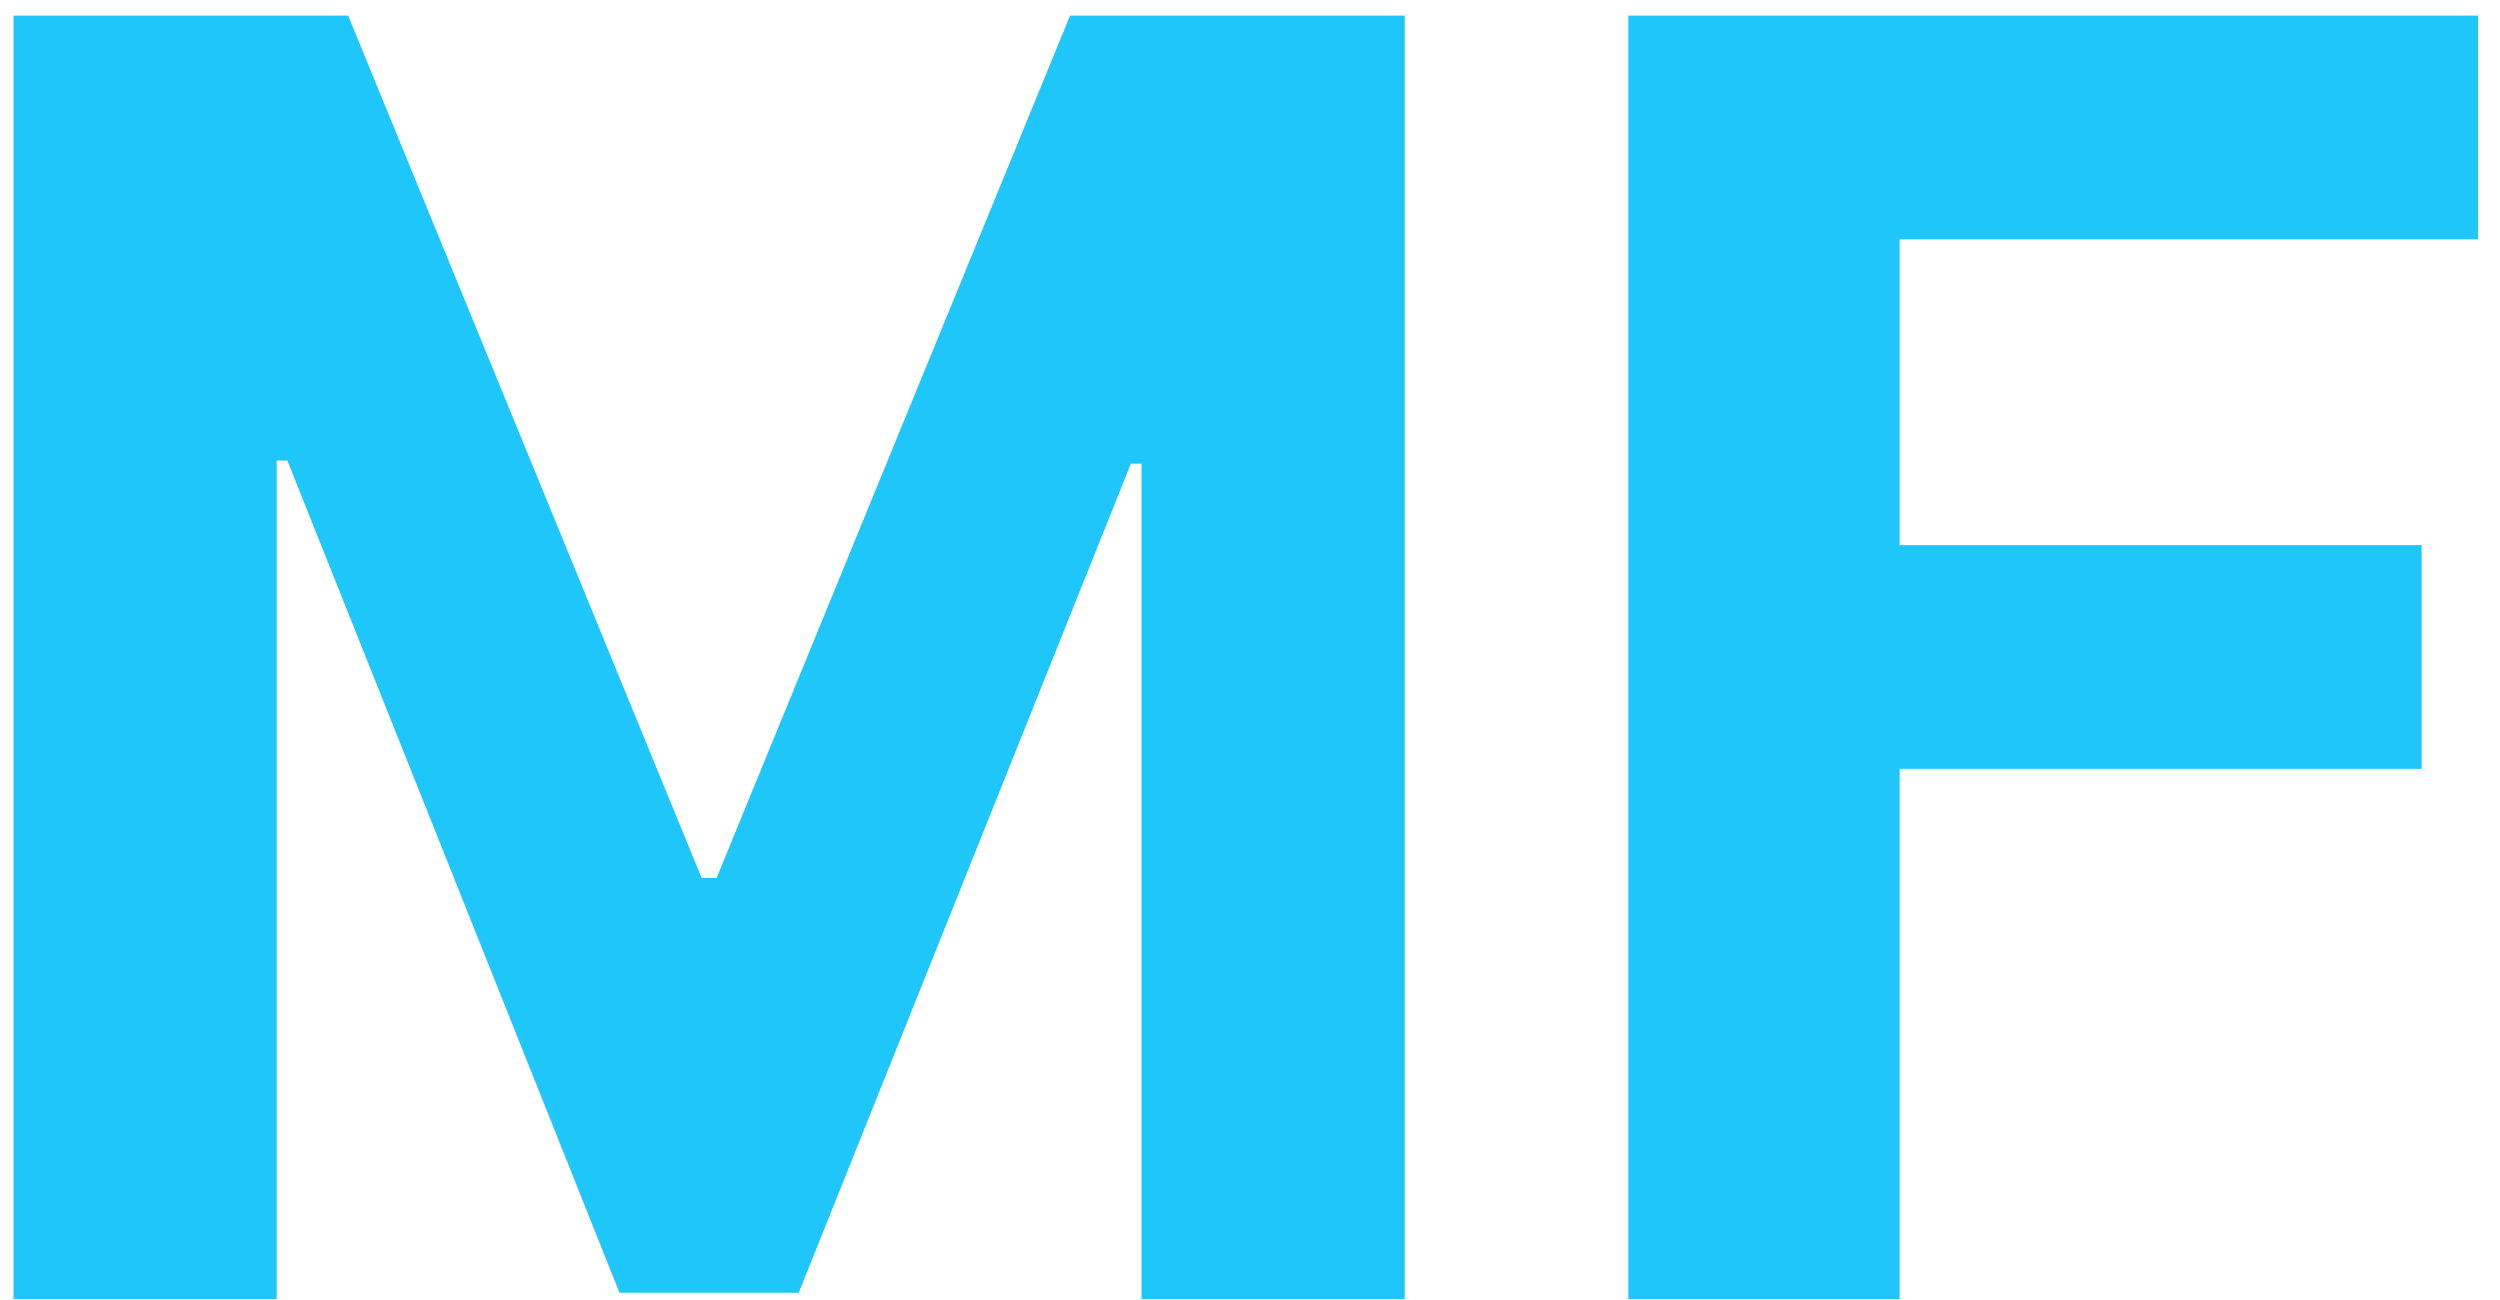
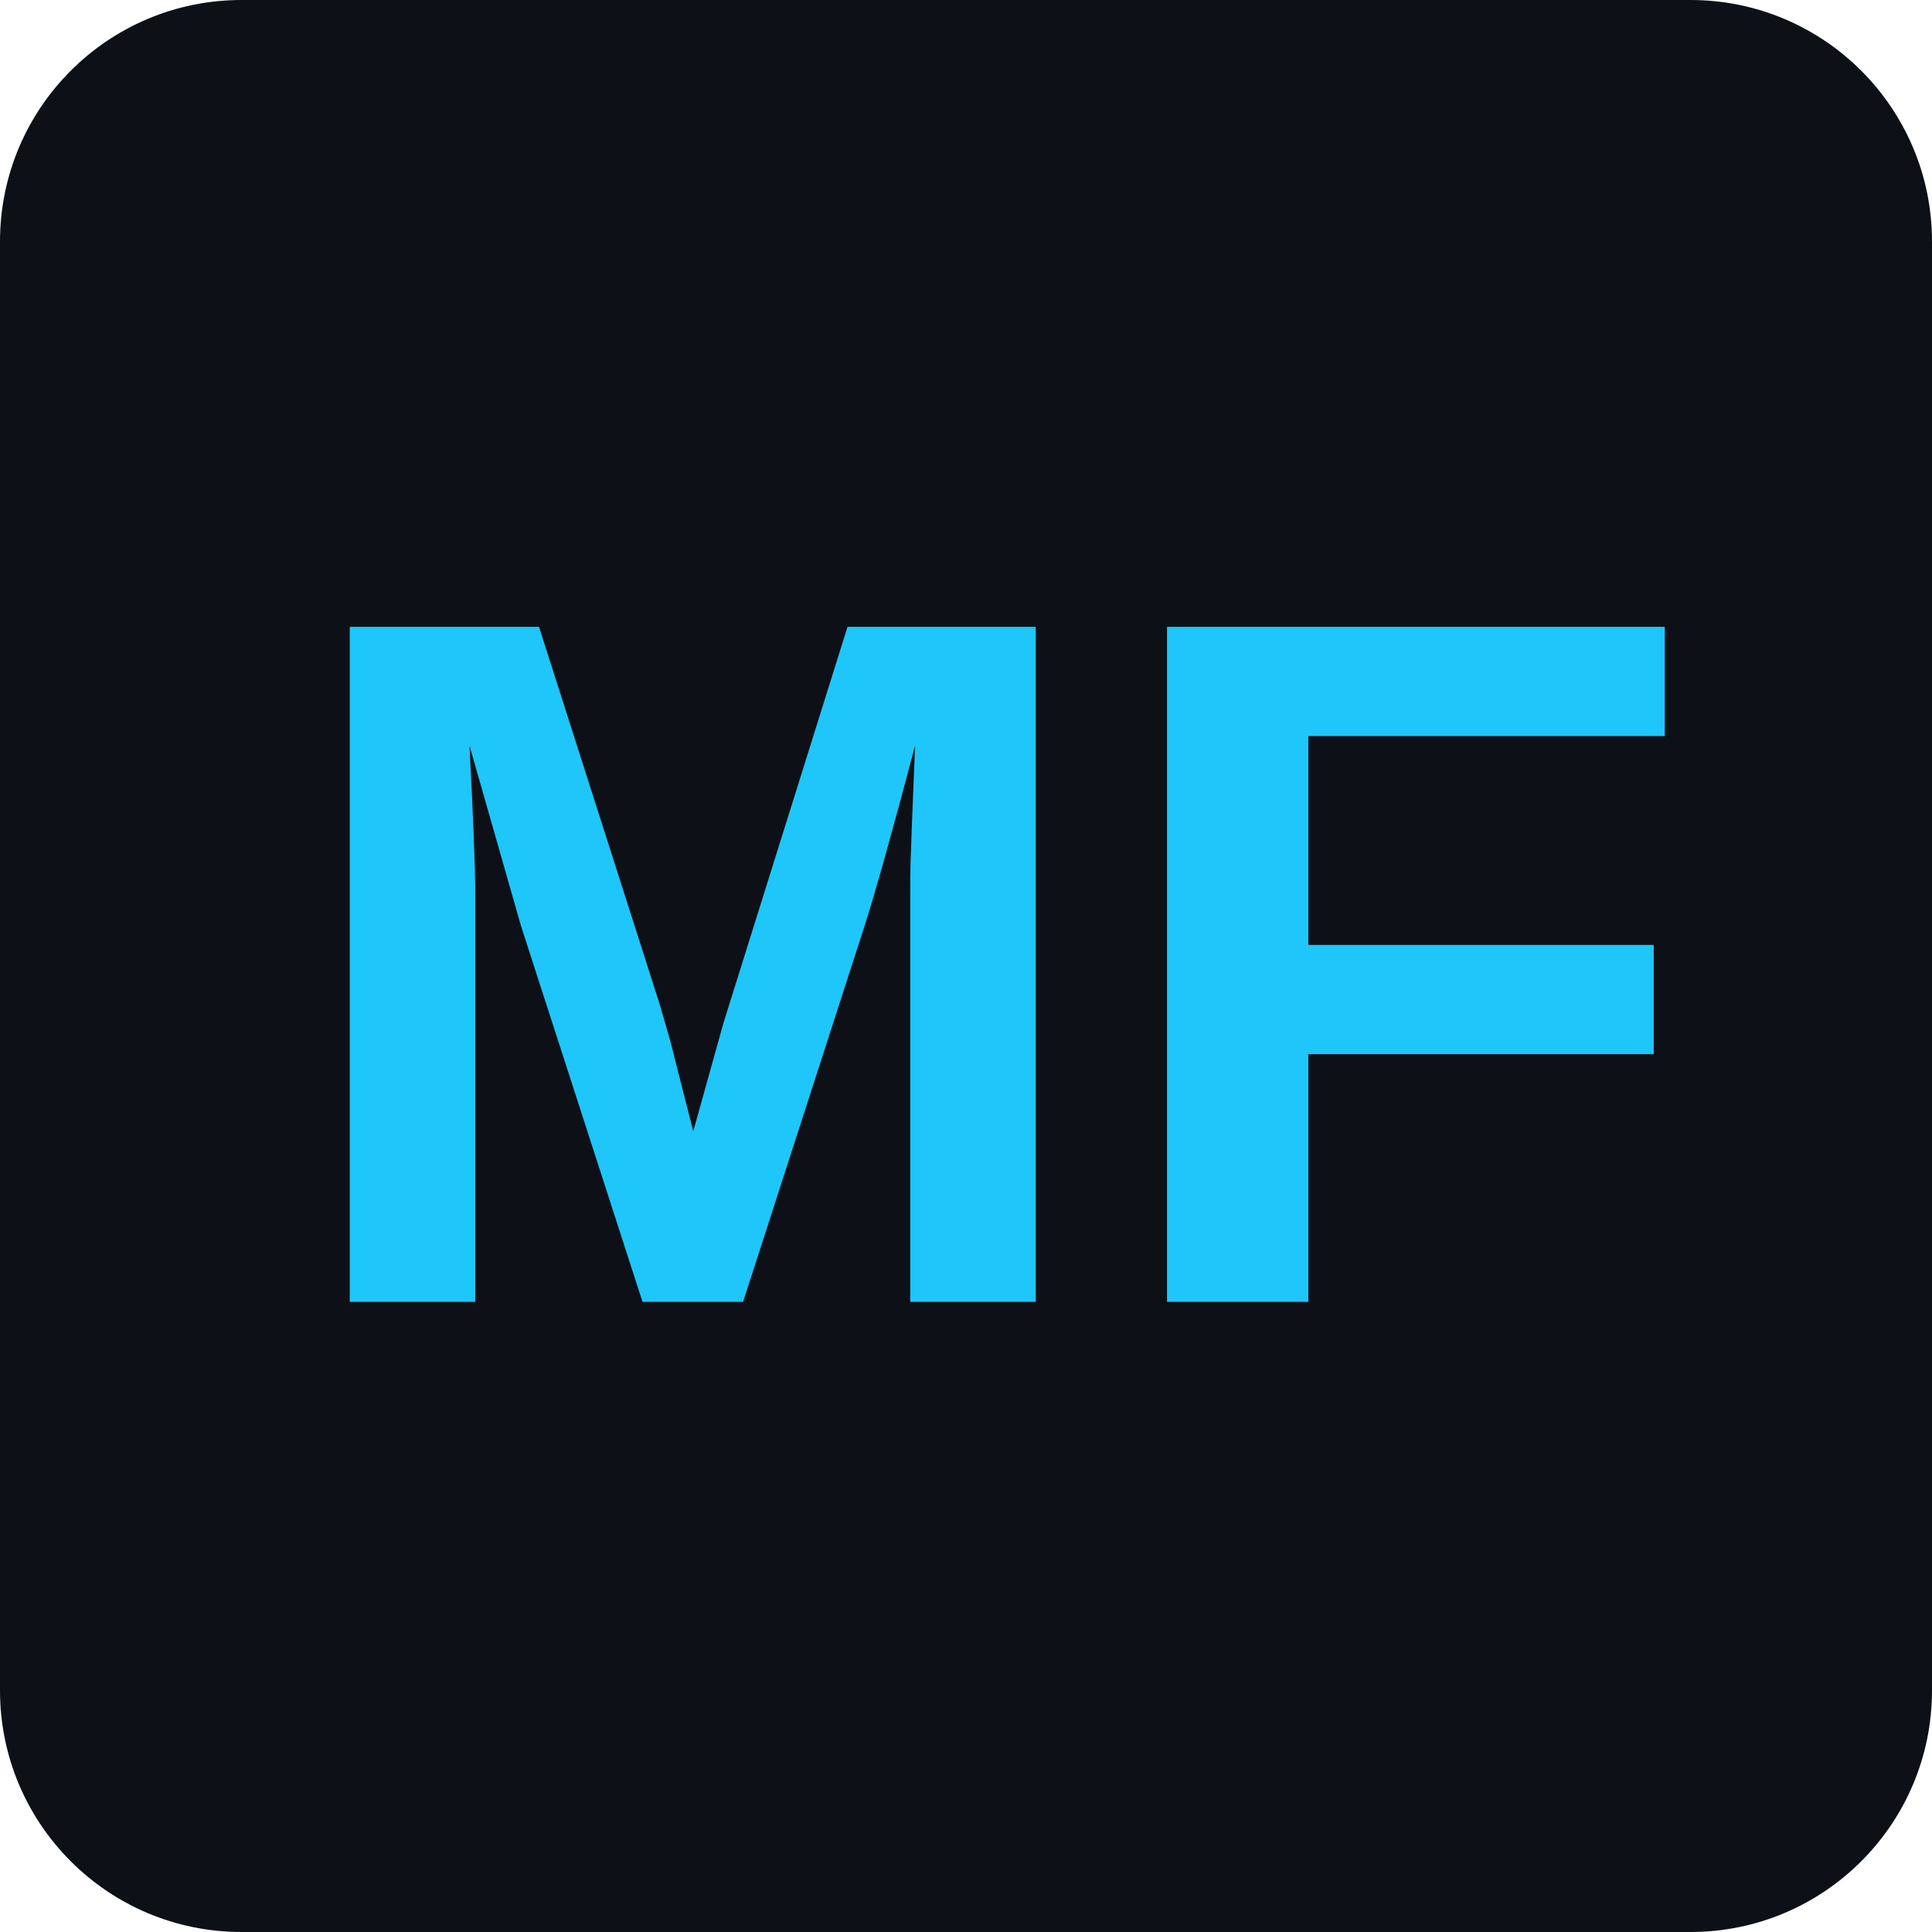
- <svg xmlns="http://www.w3.org/2000/svg" width="102" height="53" viewBox="0 0 102 53" fill="none">
-   <path d="M0.551 0.636H14.204L28.625 35.818H29.239L43.659 0.636H57.312V53H46.574V18.918H46.139L32.588 52.744H25.276L11.724 18.79H11.29V53H0.551V0.636ZM66.434 53V0.636H101.104V9.764H77.505V22.241H98.803V31.369H77.505V53H66.434Z" fill="#1FC6F9" />
+ <svg xmlns="http://www.w3.org/2000/svg" width="512" height="512" viewBox="0 0 512 512" fill="none">
+   <rect width="512" height="512" rx="64" fill="#0D1117" />
+   <text x="263" y="345" text-anchor="middle" font-family="Arial, Helvetica, sans-serif" font-weight="bold" font-size="260" fill="#1FC6F9">MF</text>
</svg>
